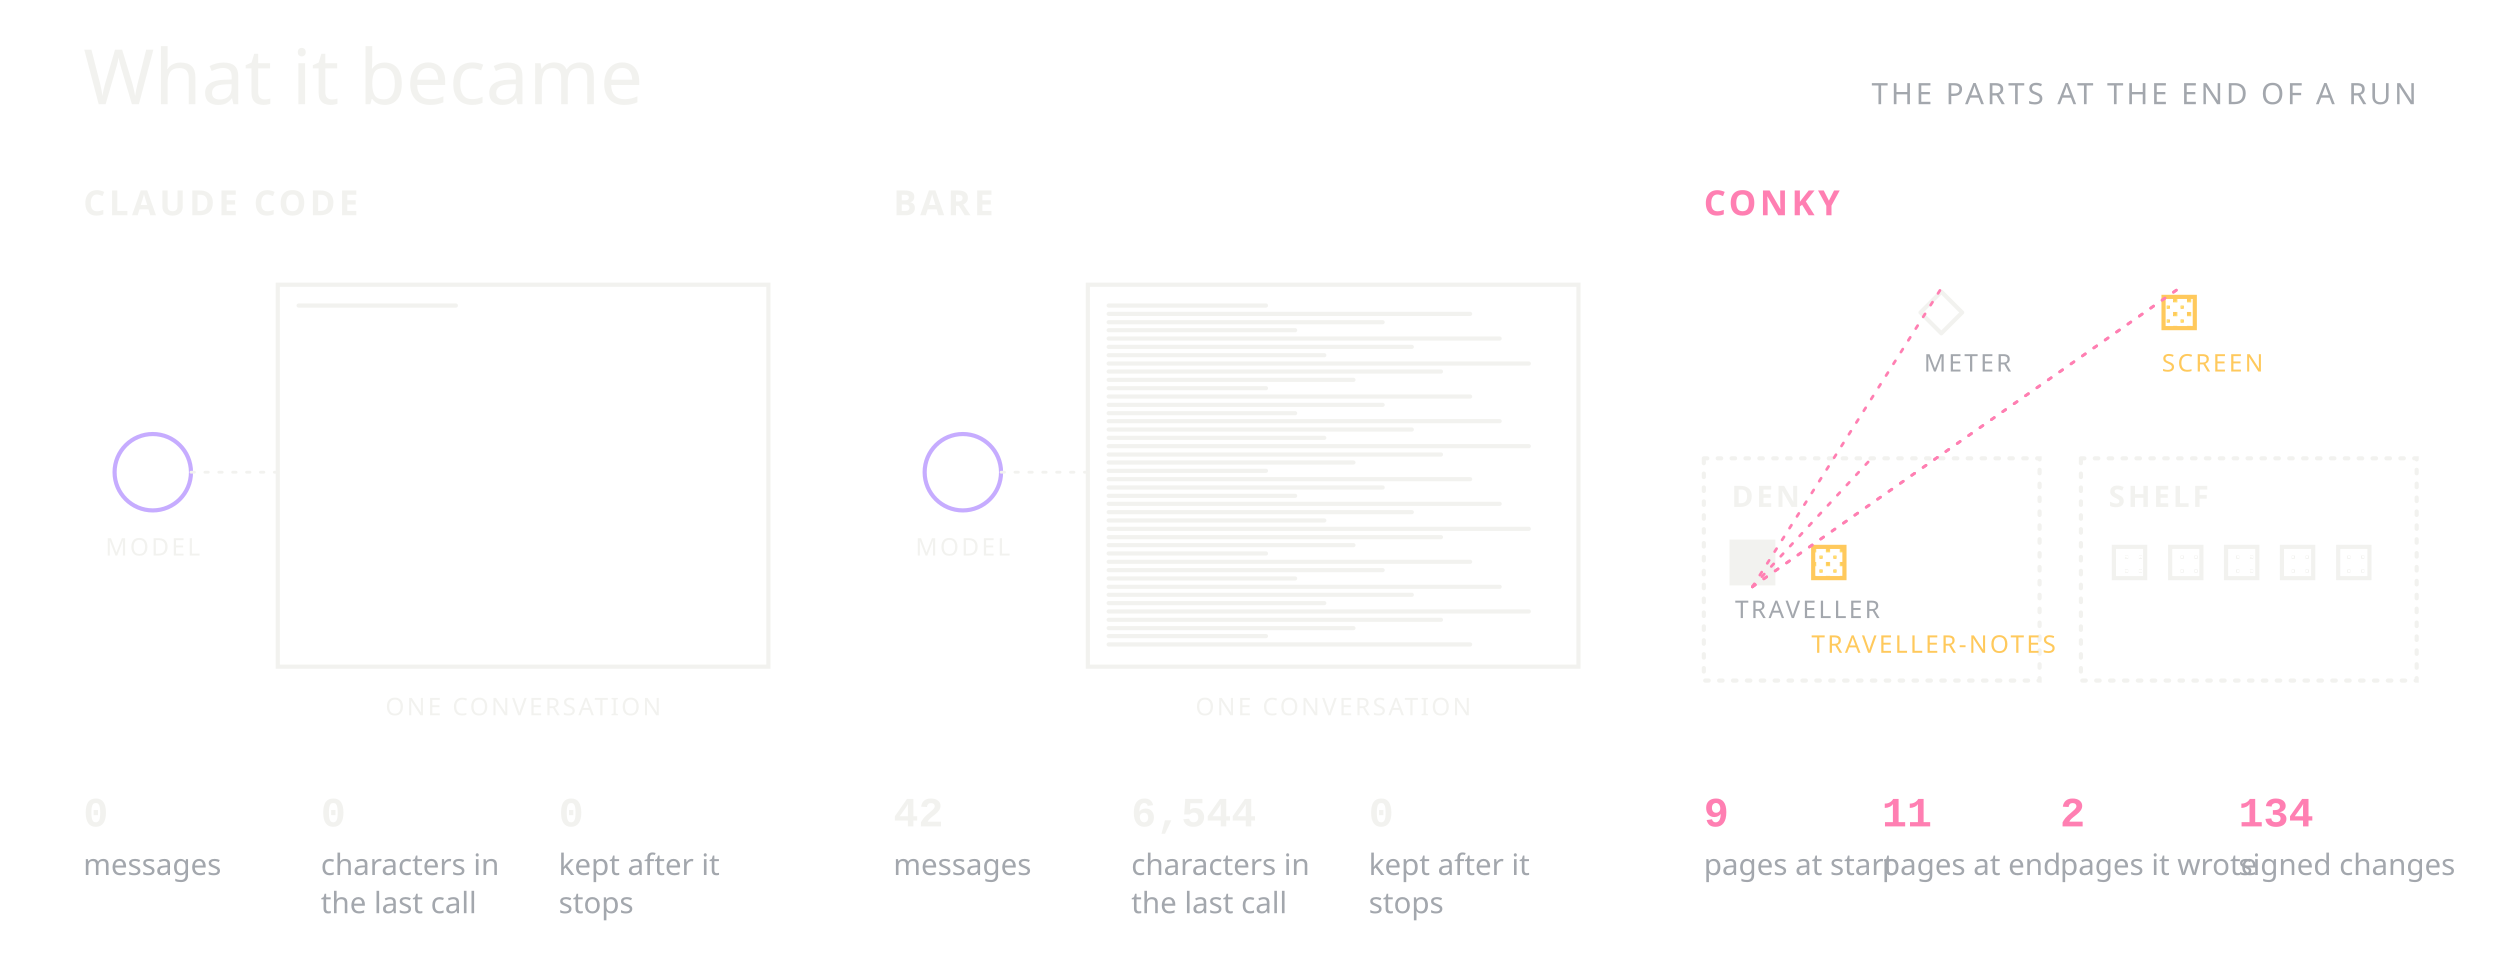
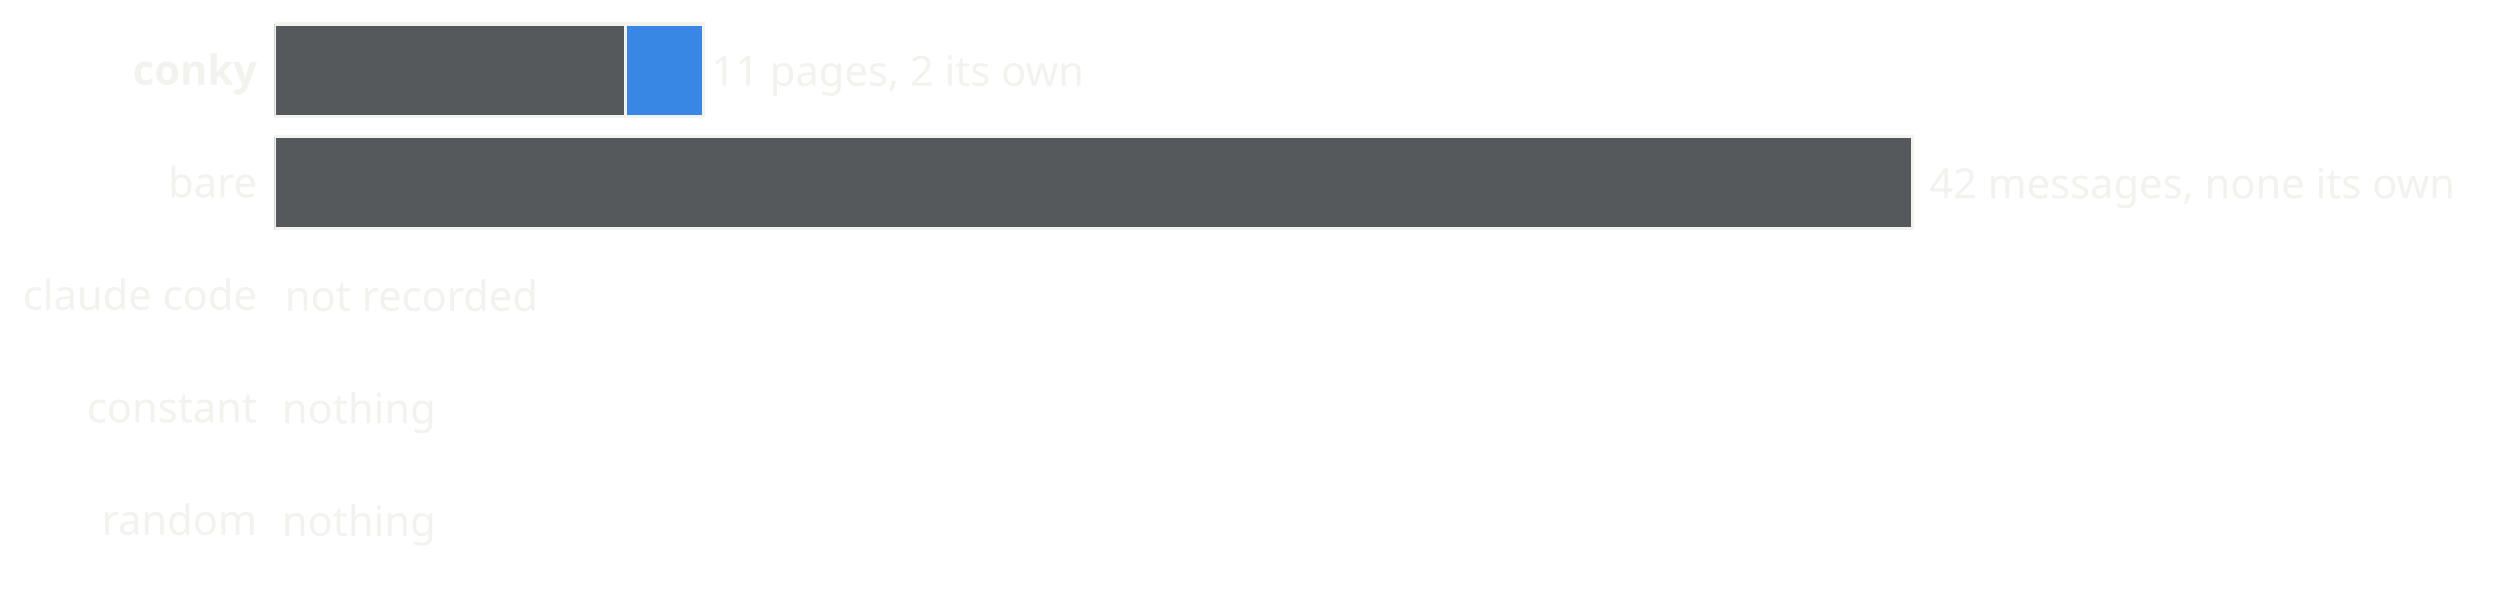
- <svg xmlns="http://www.w3.org/2000/svg" width="720" height="276" viewBox="0 0 720 276" role="img" aria-label="The parts each harness was made of when its median run stopped." font-family="-apple-system, BlinkMacSystemFont, 'Segoe UI', 'Noto Sans', Helvetica, Arial, sans-serif">
-   <style>.c{font-family:ui-monospace, SFMono-Regular, 'SF Mono', Menlo, Consolas, 'Liberation Mono', monospace}</style>
-   <defs>
-     <pattern id="checker-amber" width="4" height="4" patternUnits="userSpaceOnUse">
-       <path d="M0 0h1v1h-1zM2 2h1v1h-1z" fill="#ffc95c" shape-rendering="crispEdges" />
-     </pattern>
-     <pattern id="dots-ink" width="4" height="4" patternUnits="userSpaceOnUse">
-       <path d="M0 0h1v1h-1z" fill="#f2f2ef" shape-rendering="crispEdges" />
-     </pattern>
+ <svg xmlns="http://www.w3.org/2000/svg" class="main-svg" width="720" height="170" style="" viewBox="0 0 720 170" font-family="-apple-system, BlinkMacSystemFont, &quot;Segoe UI&quot;, &quot;Noto Sans&quot;, Helvetica, Arial, sans-serif">
+   <rect x="0" y="0" width="720" height="170" style="fill: none;" />
+   <defs id="defs-became-dark">
+     <g class="clips">
+       <clipPath id="clipbecame-darkxyplot" class="plotclip">
+         <rect width="637" height="162" />
+       </clipPath>
+       <clipPath class="axesclip" id="clipbecame-darkx">
+         <rect x="79" y="0" width="637" height="170" />
+       </clipPath>
+       <clipPath class="axesclip" id="clipbecame-darky">
+         <rect x="0" y="4" width="720" height="162" />
+       </clipPath>
+       <clipPath class="axesclip" id="clipbecame-darkxy">
+         <rect x="79" y="4" width="637" height="162" />
+       </clipPath>
+     </g>
+     <g class="gradients" />
+     <g class="patterns" />
  </defs>
-   <text x="24.0" y="30.0" font-size="22" text-anchor="start" fill="#f2f2ef">What it became</text>
-   <text x="696.0" y="30.0" font-size="8.5" text-anchor="end" fill="#a3a7ad" letter-spacing="0.1em">THE PARTS AT THE END OF A RUN</text>
-   <text x="24.0" y="62.0" font-size="10" font-weight="bold" text-anchor="start" fill="#f2f2ef" letter-spacing="0.1em">CLAUDE CODE</text>
-   <circle cx="44.0" cy="136.0" r="11" fill="none" stroke="#c6acff" stroke-width="1.2" />
-   <text x="44.0" y="160.0" font-size="7" text-anchor="middle" fill="#f2f2ef" letter-spacing="0.1em">MODEL</text>
-   <rect x="80.0" y="82.0" width="141.3" height="110.0" fill="none" stroke="#f2f2ef" stroke-width="1.2" />
-   <line x1="55.0" y1="136.0" x2="80.0" y2="136.0" stroke="#f2f2ef" stroke-width="0.8" stroke-linecap="round" stroke-dasharray="1 3" />
-   <line x1="86.0" y1="88.0" x2="131.3" y2="88.0" stroke="#f2f2ef" stroke-width="1.2" stroke-linecap="round" />
-   <text x="150.7" y="206.0" font-size="7" text-anchor="middle" fill="#f2f2ef" letter-spacing="0.1em">ONE CONVERSATION</text>
-   <text x="24.0" y="238.0" class="c" font-size="12" font-weight="bold" text-anchor="start" fill="#f2f2ef">0</text>
-   <text x="24.0" y="252.0" font-size="8.5" text-anchor="start" fill="#a3a7ad">messages</text>
-   <text x="92.4" y="238.0" class="c" font-size="12" font-weight="bold" text-anchor="start" fill="#f2f2ef">0</text>
-   <text x="92.4" y="252.0" font-size="8.5" text-anchor="start" fill="#a3a7ad">characters in</text>
-   <text x="92.4" y="263.0" font-size="8.5" text-anchor="start" fill="#a3a7ad">the last call</text>
-   <text x="160.9" y="238.0" class="c" font-size="12" font-weight="bold" text-anchor="start" fill="#f2f2ef">0</text>
-   <text x="160.9" y="252.0" font-size="8.5" text-anchor="start" fill="#a3a7ad">kept after it</text>
-   <text x="160.9" y="263.0" font-size="8.5" text-anchor="start" fill="#a3a7ad">stops</text>
-   <text x="257.3" y="62.0" font-size="10" font-weight="bold" text-anchor="start" fill="#f2f2ef" letter-spacing="0.1em">BARE</text>
-   <circle cx="277.3" cy="136.0" r="11" fill="none" stroke="#c6acff" stroke-width="1.2" />
-   <text x="277.3" y="160.0" font-size="7" text-anchor="middle" fill="#f2f2ef" letter-spacing="0.1em">MODEL</text>
-   <rect x="313.3" y="82.0" width="141.3" height="110.0" fill="none" stroke="#f2f2ef" stroke-width="1.2" />
-   <line x1="288.3" y1="136.0" x2="313.3" y2="136.0" stroke="#f2f2ef" stroke-width="0.8" stroke-linecap="round" stroke-dasharray="1 3" />
-   <line x1="319.3" y1="88.0" x2="364.6" y2="88.0" stroke="#f2f2ef" stroke-width="1.2" stroke-linecap="round" />
-   <line x1="319.3" y1="90.4" x2="423.4" y2="90.4" stroke="#f2f2ef" stroke-width="1.2" stroke-linecap="round" />
-   <line x1="319.3" y1="92.8" x2="398.2" y2="92.8" stroke="#f2f2ef" stroke-width="1.2" stroke-linecap="round" />
-   <line x1="319.3" y1="95.1" x2="373.0" y2="95.1" stroke="#f2f2ef" stroke-width="1.2" stroke-linecap="round" />
-   <line x1="319.3" y1="97.5" x2="431.9" y2="97.5" stroke="#f2f2ef" stroke-width="1.2" stroke-linecap="round" />
-   <line x1="319.3" y1="99.9" x2="406.6" y2="99.9" stroke="#f2f2ef" stroke-width="1.2" stroke-linecap="round" />
-   <line x1="319.3" y1="102.3" x2="381.4" y2="102.3" stroke="#f2f2ef" stroke-width="1.2" stroke-linecap="round" />
-   <line x1="319.3" y1="104.7" x2="440.3" y2="104.7" stroke="#f2f2ef" stroke-width="1.2" stroke-linecap="round" />
-   <line x1="319.3" y1="107.0" x2="415.0" y2="107.0" stroke="#f2f2ef" stroke-width="1.2" stroke-linecap="round" />
-   <line x1="319.3" y1="109.4" x2="389.8" y2="109.4" stroke="#f2f2ef" stroke-width="1.2" stroke-linecap="round" />
-   <line x1="319.3" y1="111.8" x2="364.6" y2="111.8" stroke="#f2f2ef" stroke-width="1.2" stroke-linecap="round" />
-   <line x1="319.3" y1="114.2" x2="423.4" y2="114.2" stroke="#f2f2ef" stroke-width="1.2" stroke-linecap="round" />
-   <line x1="319.3" y1="116.6" x2="398.2" y2="116.6" stroke="#f2f2ef" stroke-width="1.2" stroke-linecap="round" />
-   <line x1="319.3" y1="119.0" x2="373.0" y2="119.0" stroke="#f2f2ef" stroke-width="1.2" stroke-linecap="round" />
-   <line x1="319.3" y1="121.3" x2="431.9" y2="121.3" stroke="#f2f2ef" stroke-width="1.2" stroke-linecap="round" />
-   <line x1="319.3" y1="123.7" x2="406.6" y2="123.7" stroke="#f2f2ef" stroke-width="1.2" stroke-linecap="round" />
-   <line x1="319.3" y1="126.1" x2="381.4" y2="126.1" stroke="#f2f2ef" stroke-width="1.2" stroke-linecap="round" />
-   <line x1="319.3" y1="128.5" x2="440.3" y2="128.5" stroke="#f2f2ef" stroke-width="1.2" stroke-linecap="round" />
-   <line x1="319.3" y1="130.9" x2="415.0" y2="130.9" stroke="#f2f2ef" stroke-width="1.2" stroke-linecap="round" />
-   <line x1="319.3" y1="133.2" x2="389.8" y2="133.2" stroke="#f2f2ef" stroke-width="1.2" stroke-linecap="round" />
-   <line x1="319.3" y1="135.6" x2="364.6" y2="135.6" stroke="#f2f2ef" stroke-width="1.2" stroke-linecap="round" />
-   <line x1="319.3" y1="138.0" x2="423.4" y2="138.0" stroke="#f2f2ef" stroke-width="1.2" stroke-linecap="round" />
-   <line x1="319.3" y1="140.4" x2="398.2" y2="140.4" stroke="#f2f2ef" stroke-width="1.2" stroke-linecap="round" />
-   <line x1="319.3" y1="142.8" x2="373.0" y2="142.8" stroke="#f2f2ef" stroke-width="1.2" stroke-linecap="round" />
-   <line x1="319.3" y1="145.1" x2="431.9" y2="145.1" stroke="#f2f2ef" stroke-width="1.2" stroke-linecap="round" />
-   <line x1="319.3" y1="147.5" x2="406.6" y2="147.5" stroke="#f2f2ef" stroke-width="1.2" stroke-linecap="round" />
-   <line x1="319.3" y1="149.9" x2="381.4" y2="149.9" stroke="#f2f2ef" stroke-width="1.2" stroke-linecap="round" />
-   <line x1="319.3" y1="152.3" x2="440.3" y2="152.3" stroke="#f2f2ef" stroke-width="1.2" stroke-linecap="round" />
-   <line x1="319.3" y1="154.7" x2="415.0" y2="154.7" stroke="#f2f2ef" stroke-width="1.2" stroke-linecap="round" />
-   <line x1="319.3" y1="157.0" x2="389.8" y2="157.0" stroke="#f2f2ef" stroke-width="1.2" stroke-linecap="round" />
-   <line x1="319.3" y1="159.4" x2="364.6" y2="159.4" stroke="#f2f2ef" stroke-width="1.2" stroke-linecap="round" />
-   <line x1="319.3" y1="161.8" x2="423.4" y2="161.8" stroke="#f2f2ef" stroke-width="1.2" stroke-linecap="round" />
-   <line x1="319.3" y1="164.2" x2="398.2" y2="164.2" stroke="#f2f2ef" stroke-width="1.2" stroke-linecap="round" />
-   <line x1="319.3" y1="166.6" x2="373.0" y2="166.6" stroke="#f2f2ef" stroke-width="1.2" stroke-linecap="round" />
-   <line x1="319.3" y1="169.0" x2="431.9" y2="169.0" stroke="#f2f2ef" stroke-width="1.2" stroke-linecap="round" />
-   <line x1="319.3" y1="171.3" x2="406.6" y2="171.3" stroke="#f2f2ef" stroke-width="1.2" stroke-linecap="round" />
-   <line x1="319.3" y1="173.7" x2="381.4" y2="173.7" stroke="#f2f2ef" stroke-width="1.2" stroke-linecap="round" />
-   <line x1="319.3" y1="176.1" x2="440.3" y2="176.1" stroke="#f2f2ef" stroke-width="1.2" stroke-linecap="round" />
-   <line x1="319.3" y1="178.5" x2="415.0" y2="178.5" stroke="#f2f2ef" stroke-width="1.2" stroke-linecap="round" />
-   <line x1="319.3" y1="180.9" x2="389.8" y2="180.9" stroke="#f2f2ef" stroke-width="1.2" stroke-linecap="round" />
-   <line x1="319.3" y1="183.2" x2="364.6" y2="183.2" stroke="#f2f2ef" stroke-width="1.2" stroke-linecap="round" />
-   <line x1="319.3" y1="185.6" x2="423.4" y2="185.6" stroke="#f2f2ef" stroke-width="1.2" stroke-linecap="round" />
-   <text x="384.0" y="206.0" font-size="7" text-anchor="middle" fill="#f2f2ef" letter-spacing="0.1em">ONE CONVERSATION</text>
-   <text x="257.3" y="238.0" class="c" font-size="12" font-weight="bold" text-anchor="start" fill="#f2f2ef">42</text>
-   <text x="257.3" y="252.0" font-size="8.5" text-anchor="start" fill="#a3a7ad">messages</text>
-   <text x="325.8" y="238.0" class="c" font-size="12" font-weight="bold" text-anchor="start" fill="#f2f2ef">6,544</text>
-   <text x="325.8" y="252.0" font-size="8.5" text-anchor="start" fill="#a3a7ad">characters in</text>
-   <text x="325.8" y="263.0" font-size="8.5" text-anchor="start" fill="#a3a7ad">the last call</text>
-   <text x="394.2" y="238.0" class="c" font-size="12" font-weight="bold" text-anchor="start" fill="#f2f2ef">0</text>
-   <text x="394.2" y="252.0" font-size="8.5" text-anchor="start" fill="#a3a7ad">kept after it</text>
-   <text x="394.2" y="263.0" font-size="8.5" text-anchor="start" fill="#a3a7ad">stops</text>
-   <text x="490.7" y="62.0" font-size="10" font-weight="bold" text-anchor="start" fill="#ff7fb2" letter-spacing="0.1em">CONKY</text>
-   <path d="M559.1,84.0 l6,6 l-6,6 l-6,-6 Z" fill="none" stroke="#f2f2ef" stroke-width="1.2" stroke-linejoin="round" stroke-linecap="round" />
-   <text x="554.1" y="107.0" font-size="7" text-anchor="start" fill="#a3a7ad" letter-spacing="0.1em">METER</text>
-   <rect x="623.1" y="85.5" width="9.0" height="9.0" fill="url(#checker-amber)" stroke="#ffc95c" stroke-width="1.2" />
-   <text x="622.6" y="107.0" font-size="7" text-anchor="start" fill="#ffc95c" letter-spacing="0.1em">SCREEN</text>
-   <rect x="490.7" y="132.0" width="96.7" height="64" fill="none" stroke="#f2f2ef" stroke-width="1.2" stroke-dasharray="1 3" stroke-linecap="round" />
-   <text x="498.7" y="146.0" font-size="8.5" font-weight="bold" text-anchor="start" fill="#f2f2ef" letter-spacing="0.1em">DEN</text>
-   <rect x="498.7" y="156.0" width="12.0" height="12.0" fill="#f2f2ef" stroke="#f2f2ef" stroke-width="1.2" />
-   <text x="499.7" y="178.0" font-size="7" text-anchor="start" fill="#a3a7ad" letter-spacing="0.1em">TRAVELLER</text>
-   <rect x="522.2" y="157.5" width="9.0" height="9.0" fill="url(#checker-amber)" stroke="#ffc95c" stroke-width="1.2" />
-   <text x="521.7" y="188.0" font-size="7" text-anchor="start" fill="#ffc95c" letter-spacing="0.1em">TRAVELLER-NOTES</text>
-   <rect x="599.3" y="132.0" width="96.7" height="64" fill="none" stroke="#f2f2ef" stroke-width="1.2" stroke-dasharray="1 3" stroke-linecap="round" />
-   <text x="607.3" y="146.0" font-size="8.5" font-weight="bold" text-anchor="start" fill="#f2f2ef" letter-spacing="0.1em">SHELF</text>
-   <rect x="608.8" y="157.5" width="9.0" height="9.0" fill="url(#dots-ink)" stroke="#f2f2ef" stroke-width="1.2" />
-   <rect x="625.0" y="157.5" width="9.0" height="9.0" fill="url(#dots-ink)" stroke="#f2f2ef" stroke-width="1.2" />
-   <rect x="641.1" y="157.5" width="9.0" height="9.0" fill="url(#dots-ink)" stroke="#f2f2ef" stroke-width="1.2" />
-   <rect x="657.2" y="157.5" width="9.0" height="9.0" fill="url(#dots-ink)" stroke="#f2f2ef" stroke-width="1.2" />
-   <rect x="673.4" y="157.5" width="9.0" height="9.0" fill="url(#dots-ink)" stroke="#f2f2ef" stroke-width="1.2" />
-   <line x1="504.7" y1="169.0" x2="627.6" y2="83.0" stroke="#ff7fb2" stroke-width="0.8" stroke-linecap="round" stroke-dasharray="1 3" />
-   <line x1="504.7" y1="169.0" x2="627.6" y2="83.0" stroke="#ff7fb2" stroke-width="0.8" stroke-linecap="round" stroke-dasharray="1 3" />
-   <line x1="504.7" y1="169.0" x2="559.1" y2="83.0" stroke="#ff7fb2" stroke-width="0.8" stroke-linecap="round" stroke-dasharray="1 3" />
-   <line x1="504.7" y1="169.0" x2="539.0" y2="132.0" stroke="#ff7fb2" stroke-width="0.8" stroke-linecap="round" stroke-dasharray="1 3" />
-   <text x="490.7" y="238.0" class="c" font-size="12" font-weight="bold" text-anchor="start" fill="#ff7fb2">9</text>
-   <text x="490.7" y="252.0" font-size="8.5" text-anchor="start" fill="#a3a7ad">pages at start</text>
-   <text x="542.0" y="238.0" class="c" font-size="12" font-weight="bold" text-anchor="start" fill="#ff7fb2">11</text>
-   <text x="542.0" y="252.0" font-size="8.5" text-anchor="start" fill="#a3a7ad">pages at end</text>
-   <text x="593.3" y="238.0" class="c" font-size="12" font-weight="bold" text-anchor="start" fill="#ff7fb2">2</text>
-   <text x="593.3" y="252.0" font-size="8.5" text-anchor="start" fill="#a3a7ad">pages it wrote</text>
-   <text x="644.7" y="238.0" class="c" font-size="12" font-weight="bold" text-anchor="start" fill="#ff7fb2">134</text>
-   <text x="644.7" y="252.0" font-size="8.5" text-anchor="start" fill="#a3a7ad">signed changes</text>
+   <g class="bglayer">
+     <rect class="bg" x="75" y="0" width="645" height="170" style="fill: none; stroke-width: 0;" />
+   </g>
+   <g class="layer-below">
+     <g class="imagelayer" />
+     <g class="shapelayer" />
+   </g>
+   <g class="cartesianlayer">
+     <g class="subplot xy">
+       <g class="layer-subplot">
+         <g class="shapelayer" />
+         <g class="imagelayer" />
+       </g>
+       <g class="minor-gridlayer">
+         <g class="x" />
+         <g class="y" />
+       </g>
+       <g class="gridlayer">
+         <g class="x" />
+         <g class="y" />
+       </g>
+       <g class="zerolinelayer" />
+       <g class="layer-between">
+         <g class="shapelayer" />
+         <g class="imagelayer" />
+       </g>
+       <path class="xlines-below" />
+       <path class="ylines-below" />
+       <g class="overlines-below" />
+       <g class="xaxislayer-below" />
+       <g class="yaxislayer-below" />
+       <g class="overaxes-below" />
+       <g class="overplot">
+         <g class="xy" transform="translate(79,4)">
+           <g class="barlayer mlayer">
+             <g class="trace bars" shape-rendering="crispEdges" style="opacity: 1;">
+               <g class="points">
+                 <g class="point">
+                   <path d="M0,29.48V2.92H101.11V29.48Z" clip-path="url(#clipbecame-darkxyplot)" style="vector-effect: none; opacity: 1; stroke-width: 1px; fill: #56595c; fill-opacity: 1; stroke: #f2f2ef; stroke-opacity: 1;" />
+                 </g>
+                 <g class="point">
+                   <path d="M0,61.88V35.32H471.85V61.88Z" clip-path="url(#clipbecame-darkxyplot)" style="vector-effect: none; opacity: 1; stroke-width: 1px; fill: #56595c; fill-opacity: 1; stroke: #f2f2ef; stroke-opacity: 1;" />
+                 </g>
+                 <g class="point">
+                   <path d="M0,0Z" clip-path="url(#clipbecame-darkxyplot)" style="vector-effect: none; opacity: 1; stroke-width: 0px; fill: #56595c; fill-opacity: 1; stroke: #f2f2ef; stroke-opacity: 1;" />
+                 </g>
+                 <g class="point">
+                   <path d="M0,0Z" clip-path="url(#clipbecame-darkxyplot)" style="vector-effect: none; opacity: 1; stroke-width: 0px; fill: #56595c; fill-opacity: 1; stroke: #f2f2ef; stroke-opacity: 1;" />
+                 </g>
+                 <g class="point">
+                   <path d="M0,0Z" clip-path="url(#clipbecame-darkxyplot)" style="vector-effect: none; opacity: 1; stroke-width: 0px; fill: #56595c; fill-opacity: 1; stroke: #f2f2ef; stroke-opacity: 1;" />
+                 </g>
+               </g>
+             </g>
+             <g class="trace bars" shape-rendering="crispEdges" style="opacity: 1;">
+               <g class="points">
+                 <g class="point">
+                   <path d="M101.11,29.48V2.92H123.58V29.48Z" clip-path="url(#clipbecame-darkxyplot)" style="vector-effect: none; opacity: 1; stroke-width: 1px; fill: #3987e5; fill-opacity: 1; stroke: #f2f2ef; stroke-opacity: 1;" />
+                 </g>
+               </g>
+             </g>
+             <g class="trace bars" shape-rendering="crispEdges" style="opacity: 1;">
+               <g class="points">
+                 <g class="point">
+                   <path d="M0,0Z" clip-path="url(#clipbecame-darkxyplot)" style="vector-effect: none; opacity: 1; stroke-width: 0px; fill: #f2f2ef; fill-opacity: 1; stroke: #f2f2ef; stroke-opacity: 1;" />
+                 </g>
+               </g>
+             </g>
+             <g class="trace bars" shape-rendering="crispEdges" style="opacity: 1;">
+               <g class="points">
+                 <g class="point">
+                   <path d="M0,0Z" clip-path="url(#clipbecame-darkxyplot)" style="vector-effect: none; opacity: 1; stroke-width: 0px; fill: #f2f2ef; fill-opacity: 1; stroke: #f2f2ef; stroke-opacity: 1;" />
+                 </g>
+               </g>
+             </g>
+             <g class="trace bars" shape-rendering="crispEdges" style="opacity: 1;">
+               <g class="points">
+                 <g class="point">
+                   <path d="M0,0Z" clip-path="url(#clipbecame-darkxyplot)" style="vector-effect: none; opacity: 1; stroke-width: 0px; fill: #f2f2ef; fill-opacity: 1; stroke: #f2f2ef; stroke-opacity: 1;" />
+                 </g>
+               </g>
+             </g>
+             <g class="trace bars" shape-rendering="crispEdges" style="opacity: 1;">
+               <g class="points">
+                 <g class="point">
+                   <path d="M0,0Z" clip-path="url(#clipbecame-darkxyplot)" style="vector-effect: none; opacity: 1; stroke-width: 0px; fill: #f2f2ef; fill-opacity: 1; stroke: #f2f2ef; stroke-opacity: 1;" />
+                 </g>
+               </g>
+             </g>
+             <g class="trace bars" shape-rendering="crispEdges" style="opacity: 1;">
+               <g class="points">
+                 <g class="point">
+                   <path d="M0,0Z" clip-path="url(#clipbecame-darkxyplot)" style="vector-effect: none; opacity: 1; stroke-width: 0px; fill: none;" />
+                   <text class="bartext bartext-outside" text-anchor="middle" data-notex="1" x="0" y="0" style="font-size: 12px; fill: #f2f2ef; fill-opacity: 1; white-space: pre;" transform="translate(179.5175,20.7)">11 pages, 2 its own</text>
+                 </g>
+                 <g class="point">
+                   <path d="M0,0Z" clip-path="url(#clipbecame-darkxyplot)" style="vector-effect: none; opacity: 1; stroke-width: 0px; fill: none;" />
+                   <text class="bartext bartext-outside" text-anchor="middle" data-notex="1" x="0" y="0" style="font-size: 12px; fill: #f2f2ef; fill-opacity: 1; white-space: pre;" transform="translate(552.3266,53.1)">42 messages, none its own</text>
+                 </g>
+                 <g class="point">
+                   <path d="M0,0Z" clip-path="url(#clipbecame-darkxyplot)" style="vector-effect: none; opacity: 1; stroke-width: 0px; fill: none;" />
+                   <text class="bartext bartext-outside" text-anchor="middle" data-notex="1" x="0" y="0" style="font-size: 12px; fill: #f2f2ef; fill-opacity: 1; white-space: pre;" transform="translate(39.48438,85.5)">not recorded</text>
+                 </g>
+                 <g class="point">
+                   <path d="M0,0Z" clip-path="url(#clipbecame-darkxyplot)" style="vector-effect: none; opacity: 1; stroke-width: 0px; fill: none;" />
+                   <text class="bartext bartext-outside" text-anchor="middle" data-notex="1" x="0" y="0" style="font-size: 12px; fill: #f2f2ef; fill-opacity: 1; white-space: pre;" transform="translate(24.33594,117.9)">nothing</text>
+                 </g>
+                 <g class="point">
+                   <path d="M0,0Z" clip-path="url(#clipbecame-darkxyplot)" style="vector-effect: none; opacity: 1; stroke-width: 0px; fill: none;" />
+                   <text class="bartext bartext-outside" text-anchor="middle" data-notex="1" x="0" y="0" style="font-size: 12px; fill: #f2f2ef; fill-opacity: 1; white-space: pre;" transform="translate(24.33594,150.3)">nothing</text>
+                 </g>
+               </g>
+             </g>
+           </g>
+         </g>
+       </g>
+       <g class="zerolinelayer-above" />
+       <path class="xlines-above crisp" d="M0,0" style="fill: none;" />
+       <path class="ylines-above crisp" d="M0,0" style="fill: none;" />
+       <g class="overlines-above" />
+       <g class="xaxislayer-above" />
+       <g class="yaxislayer-above">
+         <g class="ytick">
+           <text text-anchor="end" x="74" y="4.2" transform="translate(0,149.8)" style="font-size: 12px; fill: #f2f2ef; fill-opacity: 1; white-space: pre;">random</text>
+         </g>
+         <g class="ytick">
+           <text text-anchor="end" x="74" y="4.2" transform="translate(0,117.4)" style="font-size: 12px; fill: #f2f2ef; fill-opacity: 1; white-space: pre;">constant</text>
+         </g>
+         <g class="ytick">
+           <text text-anchor="end" x="74" y="4.2" transform="translate(0,85)" style="font-size: 12px; fill: #f2f2ef; fill-opacity: 1; white-space: pre;">claude code</text>
+         </g>
+         <g class="ytick">
+           <text text-anchor="end" x="74" y="4.2" transform="translate(0,52.6)" style="font-size: 12px; fill: #f2f2ef; fill-opacity: 1; white-space: pre;">bare</text>
+         </g>
+         <g class="ytick">
+           <text text-anchor="end" x="74" y="4.2" transform="translate(0,20.2)" style="font-size: 12px; fill: #f2f2ef; fill-opacity: 1; white-space: pre;">
+             <tspan style="font-weight:bold">conky</tspan>
+           </text>
+         </g>
+       </g>
+       <g class="overaxes-above" />
+     </g>
+   </g>
+   <g class="polarlayer" />
+   <g class="smithlayer" />
+   <g class="ternarylayer" />
+   <g class="geolayer" />
+   <g class="funnelarealayer" />
+   <g class="pielayer" />
+   <g class="iciclelayer" />
+   <g class="treemaplayer" />
+   <g class="sunburstlayer" />
+   <g class="glimages" />
+   <defs id="topdefs-became-dark">
+     <g class="clips" />
+   </defs>
+   <g class="layer-above">
+     <g class="imagelayer" />
+     <g class="shapelayer" />
+   </g>
+   <g class="infolayer">
+     <g class="g-gtitle" />
+     <g class="g-ytitle" />
+   </g>
</svg>
